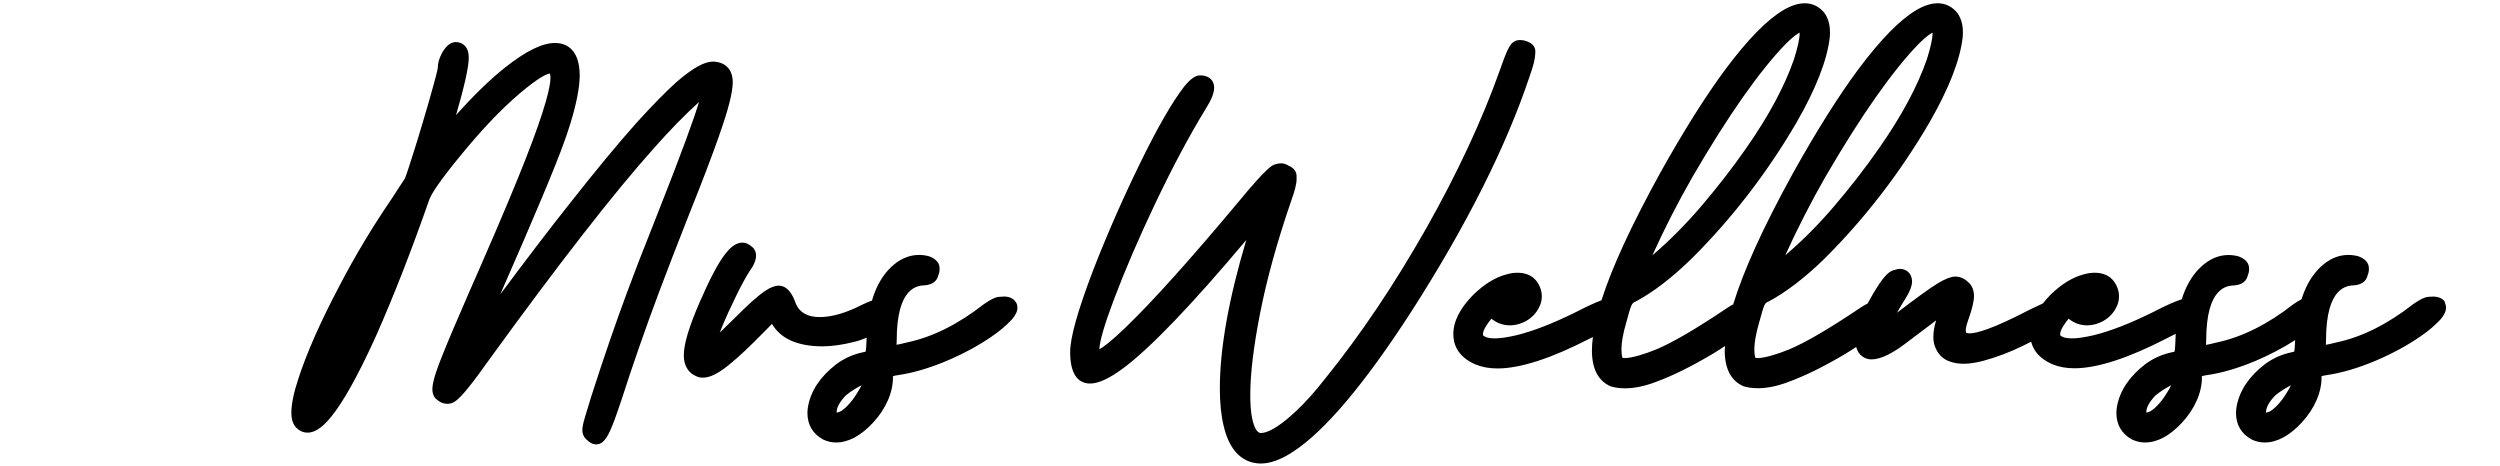
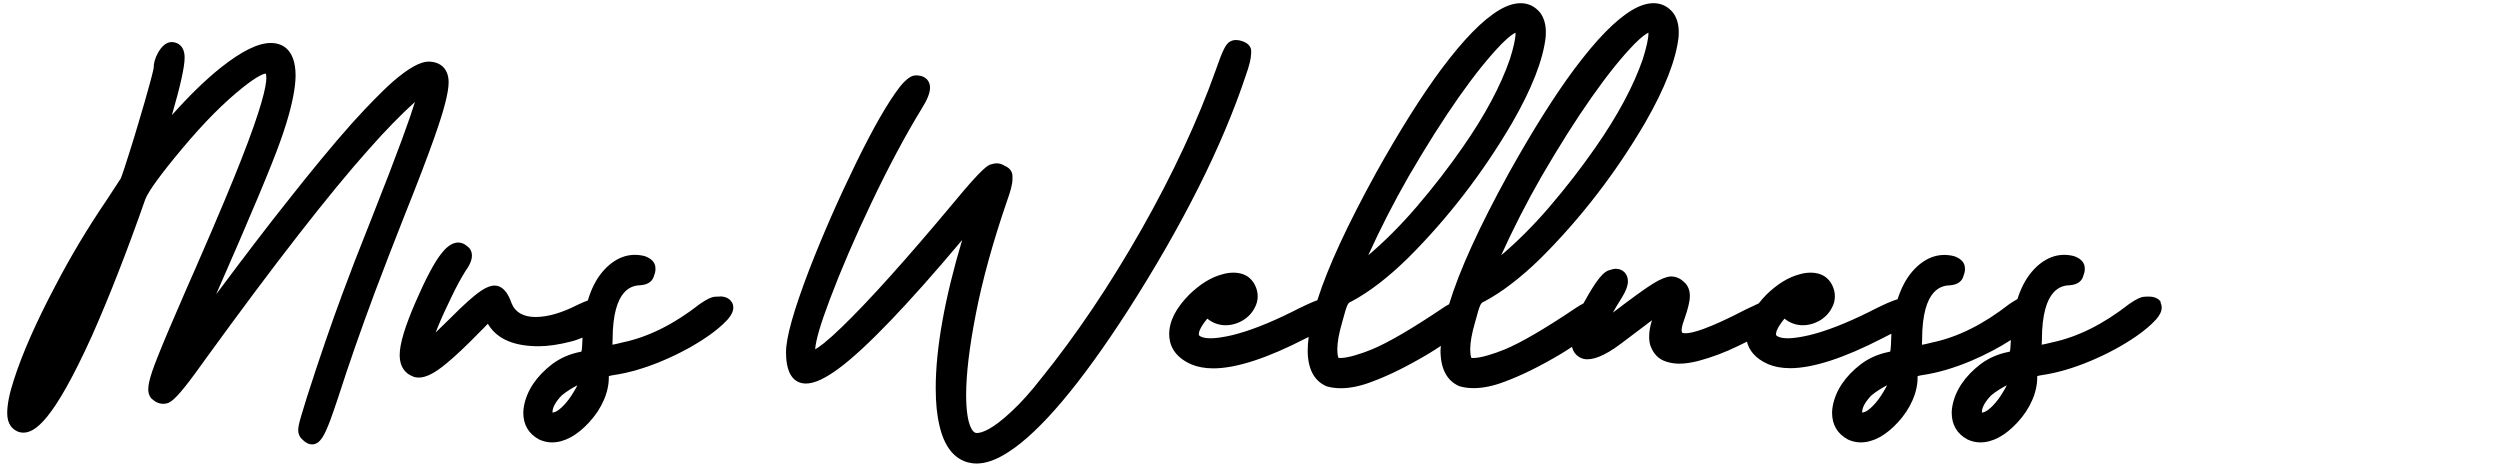
- <svg xmlns="http://www.w3.org/2000/svg" viewBox="0 0 276.9 51.6" preserveAspectRatio="xMidYMid meet">
-   <g fill="currentColor" transform="translate(29.2,-145.8)">
-     <path d="M50.45,160.82c1.02-2.88,1.51-4.81,1.51-5.9,0-1.32-.7-2.15-1.93-2.28l-.25-.02c-.97,0-2.24.71-4.02,2.24-1.22,1.09-2.7,2.6-4.53,4.62-2.05,2.3-4.51,5.28-7.31,8.84-2.18,2.74-4.65,5.98-7.71,10.08h0c3.77-8.58,6.23-14.45,7.1-16.94.2-.54.43-1.22.69-2.06.66-2.17.99-3.88,1.01-5.21,0-3.16-1.72-3.63-2.74-3.63-1.42,0-3.24.9-5.57,2.75-1.63,1.3-3.45,3.06-5.39,5.24.95-3.27,1.41-5.36,1.41-6.37,0-1.27-.75-1.72-1.44-1.72-.8,0-1.31.85-1.49,1.15-.34.61-.5,1.17-.5,1.69,0,.05-.04.35-.47,1.91-.33,1.2-.71,2.54-1.16,4.03-.4,1.36-.78,2.61-1.16,3.78-.17.54-.69,2.17-.85,2.54l-1.54,2.36c-2.1,3.08-4.01,6.27-5.67,9.46-2.14,4.04-3.7,7.57-4.63,10.48-.5,1.52-.74,2.73-.74,3.7,0,.58.12,1.05.4,1.45.48.58,1.01.71,1.37.71,1.28,0,3.3-1.21,7.6-10.69,1.94-4.37,3.94-9.49,5.93-15.18.38-.93,1.76-2.83,4.12-5.64,2.36-2.82,4.61-5.09,6.7-6.74,1.69-1.35,2.33-1.5,2.5-1.53,0,0,.08.1.08.48,0,.91-.49,3.25-2.82,9.16-.81,2.07-2.36,5.85-5.11,12.13-.35.78-1.28,2.9-2.75,6.33-1.02,2.4-1.65,3.97-1.98,4.95-.28.85-.42,1.46-.42,1.92,0,.69.33,1.06.56,1.2.59.5,1.28.48,1.69.3.42-.19,1.07-.7,2.92-3.22l1.2-1.66c7.63-10.52,13.71-18.33,18.09-23.23,1.81-2.05,3.52-3.8,5.08-5.21-.49,1.62-1.75,5.2-4.85,13.02-1.38,3.45-2.38,6.04-3.16,8.16-1.23,3.31-2.56,7.17-3.94,11.47-.27.86-.48,1.54-.62,2.03-.32,1.04-.36,1.45-.36,1.66,0,.42.14.76.43,1.02.36.38.73.57,1.11.57.92,0,1.41-1.1,2.01-2.67.17-.46.46-1.28.85-2.45,1.19-3.71,2.54-7.58,4.12-11.81.93-2.46,2.02-5.3,3.29-8.51,1.44-3.59,2.56-6.53,3.34-8.75Z" />
-     <path d="M81.99,178.65s-.12,0-.24.01l-.31.02c-.4.03-.87.26-1.67.81-2.85,2.23-5.7,3.65-8.51,4.24-.6.15-.95.23-1.16.26,0-.01,0-.02,0-.03l.02-.46c0-5.94,2.32-6.06,3.11-6.1.86-.07,1.36-.47,1.5-1.12.09-.21.14-.45.14-.68,0-.25.02-1.01-1.22-1.43-1.73-.43-3.31.19-4.63,1.72-.73.86-1.27,1.94-1.64,3.2-.33.12-.7.27-1.13.48-1.76.9-3.33,1.35-4.66,1.35s-2.23-.5-2.64-1.48c-.17-.49-.7-2-1.9-2-.44,0-.92.19-1.5.58-.77.51-1.9,1.52-3.43,3.06-.66.64-1.19,1.16-1.6,1.56.07-.18.15-.38.24-.6.42-1.03.93-2.15,1.55-3.41.51-1.07,1.03-2.02,1.48-2.74.49-.67.75-1.26.75-1.77,0-.44-.19-.8-.48-1-.88-.8-1.91-.52-2.92.79-.77.98-1.71,2.75-2.8,5.26-1.21,2.77-1.8,4.72-1.8,5.96,0,1.5.8,2.09,1.32,2.31.23.13.49.19.8.19.8,0,1.78-.5,3.01-1.53.94-.76,2.2-1.94,3.71-3.49.4-.4.73-.73.92-.94l.15.23c.99,1.5,2.83,2.26,5.48,2.26,1.01,0,2.21-.17,3.54-.51.46-.11.89-.27,1.32-.45-.02.65-.06,1.42-.12,1.55,0,0-.04.02-.16.04-1.12.22-2.15.66-3.07,1.34-1.76,1.35-2.82,2.93-3.14,4.68-.04.24-.07.48-.07.7,0,1.34.58,2.34,1.74,2.97l.04.02c.46.21.93.31,1.39.31,1.36,0,2.75-.74,4.11-2.21,1.41-1.51,2.25-3.42,2.19-5.12.02-.01.13-.07.56-.13,1.66-.24,3.46-.77,5.37-1.57,1.89-.8,3.59-1.72,5.06-2.74.86-.59,1.59-1.21,2.19-1.86.42-.49.61-.9.61-1.31,0-.31-.11-.52-.16-.58-.14-.24-.5-.65-1.34-.65ZM63.75,191.42c-.18.07-.28.07-.26.13,0,0-.02-.04-.02-.15,0-.49.37-1.13,1.01-1.8.22-.19.53-.41.9-.65.36-.22.63-.37.84-.48-.09.2-.22.44-.42.76-.71,1.21-1.57,2.02-2.05,2.2Z" />
-     <path d="M140.85,151.77v-.39c-.05-.49-.41-.84-1.05-1.04-.33-.12-.88-.18-1.26.05-.49.24-.84.94-1.63,3.22-1.96,5.51-4.72,11.44-8.21,17.6-3.49,6.14-7.23,11.71-11.13,16.53-1.12,1.44-2.22,2.67-3.27,3.64-2.07,1.94-3.22,2.36-3.8,2.38-.14,0-.42,0-.71-.63-.34-.74-.51-1.95-.51-3.61,0-2.29.36-5.31,1.08-8.98.73-3.76,1.89-7.94,3.43-12.43.42-1.15.62-1.94.62-2.46v-.35c0-.35-.17-.85-.87-1.14-.27-.18-.57-.27-.89-.27-.15,0-.33.03-.64.12-.29.09-.83.25-4.15,4.28-5.19,6.21-9.33,10.82-12.31,13.7-1.73,1.68-2.59,2.28-2.99,2.5.05-.95.59-2.81,1.63-5.55,1.23-3.26,2.78-6.86,4.61-10.7,1.89-3.97,3.76-7.47,5.56-10.41.63-1,.92-1.74.92-2.33,0-.65-.41-1.35-1.57-1.35-.5,0-1.03.37-1.73,1.21-1.35,1.74-3,4.61-4.91,8.53-1.94,3.97-3.69,7.96-5.2,11.86-1.71,4.48-2.54,7.45-2.54,9.06,0,2.86,1.2,3.47,2.21,3.47.93,0,2.12-.55,3.66-1.69,2.99-2.22,7.58-7,13.64-14.21-1.95,6.52-2.93,12.04-2.93,16.41,0,1.65.14,3.01.42,4.17.53,2.29,1.61,3.66,3.2,4.07h.02c.32.08.6.11.87.11,1.08,0,2.24-.42,3.57-1.29,3.52-2.27,7.96-7.53,13.18-15.62,6.08-9.49,10.48-18.25,13.07-26.03.41-1.15.6-1.93.6-2.44Z" />
-     <path d="M241.64,179.3c-.14-.24-.5-.65-1.34-.65-.04,0-.12,0-.24.01l-.31.02c-.4.03-.87.26-1.67.81-2.85,2.23-5.7,3.65-8.51,4.24-.6.15-.95.23-1.16.26,0-.01,0-.02,0-.03l.02-.46c0-5.94,2.32-6.06,3.11-6.1.86-.07,1.36-.47,1.5-1.12.09-.21.14-.45.14-.68,0-.25.02-1.01-1.22-1.43-1.73-.43-3.31.19-4.63,1.72-.7.82-1.23,1.85-1.61,3.05-.25.13-.54.31-.91.56-2.85,2.23-5.7,3.65-8.51,4.24-.6.15-.95.23-1.16.26,0-.01,0-.02,0-.03l.02-.46c0-5.94,2.32-6.06,3.11-6.1.86-.07,1.36-.47,1.5-1.12.09-.21.14-.45.14-.68,0-.25.02-1.01-1.22-1.43-1.73-.43-3.31.19-4.63,1.72-.7.82-1.23,1.85-1.61,3.05-.6.18-1.54.57-3.16,1.41-2.56,1.27-4.78,2.13-6.6,2.57-.99.23-1.8.35-2.4.35-.76,0-1.08-.16-1.24-.29-.04-.02-.07-.05-.07-.18,0-.21.12-.71.94-1.71,1.15.94,2.62.93,3.86.24.64-.37,1.1-.86,1.4-1.46.21-.38.32-.8.32-1.24,0-.32-.05-.63-.17-.95-.28-.77-.95-1.68-2.53-1.68-.4,0-.81.06-1.24.19-1.21.32-2.42,1.06-3.63,2.23-.33.33-.6.66-.86.98-.33.15-.71.33-1.21.57l-.31.15c-4.12,2.14-5.85,2.59-6.57,2.59-.34,0-.4-.07-.39-.06-.01-.02-.06-.08-.06-.26,0-.26.08-.62.24-1.06.47-1.32.67-2.17.67-2.75,0-.87-.4-1.35-.66-1.55-.4-.4-.89-.61-1.45-.61h0c-.5.03-1.13.28-1.93.77-.89.55-2.32,1.58-4.49,3.24.24-.43.57-1,1.03-1.72.43-.71.64-1.28.64-1.75,0-.81-.56-1.39-1.34-1.39-.22,0-.47.07-.84.19-.42.17-.88.63-1.41,1.41-.53.8-.97,1.55-1.34,2.24-.26.13-.54.29-.83.49-3.42,2.3-6.07,3.85-7.88,4.6-.68.28-1.27.48-1.85.65-.68.2-1.23.3-1.62.3-.12,0-.19-.01-.24-.02-.08-.25-.12-.55-.12-.92,0-.79.18-1.8.54-3.02.57-2.1.6-2.12,1.05-2.31,1.93-1.03,4.02-2.63,6.2-4.76,4.45-4.43,8.34-9.48,11.58-15.02,2.18-3.78,3.42-6.96,3.71-9.5l.02-.53c0-.85-.2-1.57-.62-2.15-1.04-1.28-2.63-1.43-4.51-.33-1.85,1.09-3.97,3.25-6.47,6.6-2.18,2.94-4.61,6.8-7.21,11.46-3.31,6.01-5.49,10.81-6.63,14.55-.22.12-.44.23-.67.4-3.42,2.3-6.07,3.85-7.88,4.6-.68.28-1.27.48-1.85.65-.68.2-1.23.3-1.62.3-.12,0-.19-.01-.24-.02-.08-.25-.12-.55-.12-.92,0-.79.18-1.8.54-3.02.57-2.1.6-2.12,1.05-2.31,1.93-1.03,4.02-2.63,6.2-4.76,4.45-4.43,8.34-9.48,11.58-15.02,2.18-3.78,3.42-6.96,3.71-9.5l.02-.53c0-.85-.2-1.57-.62-2.15-1.04-1.28-2.63-1.43-4.51-.33-1.85,1.09-3.97,3.25-6.47,6.6-2.18,2.94-4.61,6.8-7.21,11.46-3.17,5.76-5.33,10.42-6.5,14.1-.6.22-1.48.61-2.82,1.3-2.56,1.27-4.78,2.13-6.6,2.57-.99.23-1.8.35-2.4.35-.76,0-1.08-.16-1.24-.29-.04-.02-.07-.05-.07-.18,0-.21.12-.71.94-1.71,1.15.94,2.62.93,3.86.24.64-.37,1.1-.86,1.4-1.46.21-.38.32-.8.32-1.24,0-.32-.05-.63-.17-.95-.28-.77-.95-1.68-2.53-1.68-.4,0-.81.06-1.24.19-1.21.32-2.42,1.06-3.63,2.23-1.5,1.52-2.23,2.96-2.23,4.4,0,1.04.43,2.46,2.46,3.34h.01c.69.29,1.51.44,2.43.44,2.52,0,5.97-1.12,10.25-3.33.11-.06.2-.1.31-.15-.07.53-.11,1.03-.11,1.49,0,2,.68,3.34,2.03,3.95l.08.03c.46.14.99.21,1.57.21,1.03,0,2.18-.24,3.41-.71,1.87-.69,3.92-1.7,6.26-3.09.49-.29.94-.59,1.4-.89,0,.16-.04.34-.04.49,0,2,.68,3.34,2.03,3.95l.08.03c.46.14.99.21,1.57.21,1.03,0,2.18-.24,3.41-.71,1.87-.69,3.92-1.7,6.26-3.09.42-.25.81-.51,1.21-.77.25.98.98,1.26,1.34,1.34.88.18,2.25-.31,4.05-1.67l2.52-1.9c.37-.29.69-.52.95-.72-.21.68-.31,1.28-.31,1.81,0,.41.05.76.17,1.08.32.84.87,1.41,1.65,1.67.48.17,1,.25,1.52.25.61,0,1.28-.1,2.06-.29,1.51-.4,3.04-.97,4.52-1.7.31-.15.62-.3.91-.45.22.88.84,1.84,2.36,2.5h.01c.69.29,1.51.44,2.43.44,2.52,0,5.97-1.12,10.25-3.33.36-.18.67-.34.96-.49-.02.67-.06,1.82-.13,1.98,0,0-.04.02-.16.04-1.12.22-2.15.66-3.07,1.34-1.76,1.35-2.82,2.93-3.14,4.68-.04.24-.07.48-.07.7,0,1.34.58,2.34,1.74,2.97l.04.02c.46.21.93.31,1.39.31,1.36,0,2.75-.74,4.11-2.21,1.41-1.51,2.25-3.42,2.19-5.12.02-.01.13-.07.56-.13,1.66-.24,3.46-.77,5.37-1.57,1.61-.69,3.08-1.46,4.4-2.31-.02.58-.06,1.17-.11,1.28,0,0-.04.02-.16.04-1.12.22-2.15.66-3.07,1.34-1.76,1.35-2.82,2.93-3.14,4.68-.04.24-.07.48-.07.7,0,1.34.58,2.34,1.74,2.97l.04.02c.46.21.93.31,1.39.31,1.36,0,2.75-.74,4.11-2.21,1.41-1.51,2.25-3.42,2.19-5.12.02-.01.13-.07.56-.13,1.66-.24,3.46-.77,5.37-1.57,1.89-.8,3.59-1.72,5.06-2.74.86-.59,1.59-1.21,2.19-1.86.42-.49.61-.9.61-1.31,0-.31-.11-.52-.16-.58ZM222.07,191.42c-.18.07-.28.07-.26.13,0,0-.02-.04-.02-.15,0-.49.37-1.13,1.01-1.8.22-.19.53-.41.9-.65.36-.22.63-.37.84-.48-.09.2-.22.44-.42.76-.71,1.21-1.57,2.02-2.05,2.2ZM168.53,174.09c1.35-2.97,2.85-5.91,4.48-8.75,3.96-6.8,7.44-11.74,10.32-14.7.84-.84,1.3-1.12,1.52-1.22,0,.03,0,.06,0,.09,0,.56-.21,1.52-.62,2.83-1.03,2.99-2.8,6.29-5.26,9.81-1.52,2.19-3.23,4.4-5.08,6.56-1.73,2.02-3.54,3.83-5.37,5.38ZM153.81,174.09c1.35-2.97,2.85-5.91,4.48-8.75,3.96-6.8,7.44-11.74,10.32-14.7.84-.84,1.3-1.12,1.52-1.22,0,.03,0,.06,0,.09,0,.56-.21,1.52-.62,2.83-1.03,2.99-2.8,6.29-5.26,9.81-1.52,2.19-3.23,4.4-5.08,6.56-1.73,2.02-3.54,3.83-5.37,5.38ZM208.81,191.42c-.18.07-.28.07-.26.13,0,0-.02-.04-.02-.15,0-.49.37-1.13,1.01-1.8.22-.19.53-.41.9-.65.36-.22.63-.37.84-.48-.09.2-.22.44-.42.76-.71,1.21-1.57,2.02-2.05,2.2Z" />
-   </g>
+ <svg xmlns="http://www.w3.org/2000/svg" id="Layer_1" version="1.1" viewBox="0 0 276.9 51.6">
+   <path d="M48.18,15.02c1.02-2.88,1.51-4.81,1.51-5.9,0-1.32-.7-2.15-1.93-2.28l-.25-.02c-.97,0-2.24.71-4.02,2.24-1.22,1.09-2.7,2.6-4.53,4.62-2.05,2.3-4.51,5.28-7.31,8.84-2.18,2.74-4.65,5.98-7.71,10.08h0c3.77-8.58,6.23-14.45,7.1-16.94.2-.54.43-1.22.69-2.06.66-2.17.99-3.88,1.01-5.21,0-3.16-1.72-3.63-2.74-3.63-1.42,0-3.24.9-5.57,2.75-1.63,1.3-3.45,3.06-5.39,5.24.95-3.27,1.41-5.36,1.41-6.37,0-1.27-.75-1.72-1.44-1.72-.8,0-1.31.85-1.49,1.15-.34.61-.5,1.17-.5,1.69,0,.05-.04.35-.47,1.91-.33,1.2-.71,2.54-1.16,4.03-.4,1.36-.78,2.61-1.16,3.78-.17.54-.69,2.17-.85,2.54l-1.54,2.36c-2.1,3.08-4.01,6.27-5.67,9.46-2.14,4.04-3.7,7.57-4.63,10.48-.5,1.52-.74,2.73-.74,3.7,0,.58.12,1.05.4,1.45.48.58,1.01.71,1.37.71,1.28,0,3.3-1.21,7.6-10.69,1.94-4.37,3.94-9.49,5.93-15.18.38-.93,1.76-2.83,4.12-5.64,2.36-2.82,4.61-5.09,6.7-6.74,1.69-1.35,2.33-1.5,2.5-1.53,0,0,.08.1.08.48,0,.91-.49,3.25-2.82,9.16-.81,2.07-2.36,5.85-5.11,12.13-.35.78-1.28,2.9-2.75,6.33-1.02,2.4-1.65,3.97-1.98,4.95-.28.85-.42,1.46-.42,1.92,0,.69.33,1.06.56,1.2.59.5,1.28.48,1.69.3.42-.19,1.07-.7,2.92-3.22l1.2-1.66c7.63-10.52,13.71-18.33,18.09-23.23,1.81-2.05,3.52-3.8,5.08-5.21-.49,1.62-1.75,5.2-4.85,13.02-1.38,3.45-2.38,6.04-3.16,8.16-1.23,3.31-2.56,7.17-3.94,11.47-.27.86-.48,1.54-.62,2.03-.32,1.04-.36,1.45-.36,1.66,0,.42.14.76.43,1.02.36.38.73.57,1.11.57.92,0,1.41-1.1,2.01-2.67.17-.46.46-1.28.85-2.45,1.19-3.71,2.54-7.58,4.12-11.81.93-2.46,2.02-5.3,3.29-8.51,1.44-3.59,2.56-6.53,3.34-8.75h0Z" />
+   <path d="M79.72,32.85s-.12,0-.24,0l-.31.02c-.4.03-.87.26-1.67.81-2.85,2.23-5.7,3.65-8.51,4.24-.6.15-.95.23-1.16.26v-.03l.02-.46c0-5.94,2.32-6.06,3.11-6.1.86-.07,1.36-.47,1.5-1.12.09-.21.14-.45.14-.68,0-.25.02-1.01-1.22-1.43-1.73-.43-3.31.19-4.63,1.72-.73.86-1.27,1.94-1.64,3.2-.33.12-.7.27-1.13.48-1.76.9-3.33,1.35-4.66,1.35s-2.23-.5-2.64-1.48c-.17-.49-.7-2-1.9-2-.44,0-.92.19-1.5.58-.77.51-1.9,1.52-3.43,3.06-.66.64-1.19,1.16-1.6,1.56.07-.18.15-.38.24-.6.42-1.03.93-2.15,1.55-3.41.51-1.07,1.03-2.02,1.48-2.74.49-.67.75-1.26.75-1.77,0-.44-.19-.8-.48-1-.88-.8-1.91-.52-2.92.79-.77.98-1.71,2.75-2.8,5.26-1.21,2.77-1.8,4.72-1.8,5.96,0,1.5.8,2.09,1.32,2.31.23.13.49.19.8.19.8,0,1.78-.5,3.01-1.53.94-.76,2.2-1.94,3.71-3.49.4-.4.73-.73.92-.94l.15.23c.99,1.5,2.83,2.26,5.48,2.26,1.01,0,2.21-.17,3.54-.51.46-.11.89-.27,1.32-.45-.02.65-.06,1.42-.12,1.55,0,0-.04.02-.16.04-1.12.22-2.15.66-3.07,1.34-1.76,1.35-2.82,2.93-3.14,4.68-.04.24-.07.48-.07.7,0,1.34.58,2.34,1.74,2.97l.04.02c.46.21.93.31,1.39.31,1.36,0,2.75-.74,4.11-2.21,1.41-1.51,2.25-3.42,2.19-5.12.02,0,.13-.07.56-.13,1.66-.24,3.46-.77,5.37-1.57,1.89-.8,3.59-1.72,5.06-2.74.86-.59,1.59-1.21,2.19-1.86.42-.49.61-.9.61-1.31,0-.31-.11-.52-.16-.58-.14-.24-.5-.65-1.34-.65h0ZM61.48,45.62c-.18.07-.28.07-.26.13,0,0-.02-.04-.02-.15,0-.49.37-1.13,1.01-1.8.22-.19.53-.41.9-.65.36-.22.63-.37.84-.48-.09.2-.22.44-.42.76-.71,1.21-1.57,2.02-2.05,2.2h0Z" />
+   <path d="M138.58,5.97v-.39c-.05-.49-.41-.84-1.05-1.04-.33-.12-.88-.18-1.26.05-.49.24-.84.94-1.63,3.22-1.96,5.51-4.72,11.44-8.21,17.6-3.49,6.14-7.23,11.71-11.13,16.53-1.12,1.44-2.22,2.67-3.27,3.64-2.07,1.94-3.22,2.36-3.8,2.38-.14,0-.42,0-.71-.63-.34-.74-.51-1.95-.51-3.61,0-2.29.36-5.31,1.08-8.98.73-3.76,1.89-7.94,3.43-12.43.42-1.15.62-1.94.62-2.46v-.35c0-.35-.17-.85-.87-1.14-.27-.18-.57-.27-.89-.27-.15,0-.33.03-.64.12-.29.09-.83.25-4.15,4.28-5.19,6.21-9.33,10.82-12.31,13.7-1.73,1.68-2.59,2.28-2.99,2.5.05-.95.59-2.81,1.63-5.55,1.23-3.26,2.78-6.86,4.61-10.7,1.89-3.97,3.76-7.47,5.56-10.41.63-1,.92-1.74.92-2.33,0-.65-.41-1.35-1.57-1.35-.5,0-1.03.37-1.73,1.21-1.35,1.74-3,4.61-4.91,8.53-1.94,3.97-3.69,7.96-5.2,11.86-1.71,4.48-2.54,7.45-2.54,9.06,0,2.86,1.2,3.47,2.21,3.47.93,0,2.12-.55,3.66-1.69,2.99-2.22,7.58-7,13.64-14.21-1.95,6.52-2.93,12.04-2.93,16.41,0,1.65.14,3.01.42,4.17.53,2.29,1.61,3.66,3.2,4.07h.02c.32.08.6.11.87.11,1.08,0,2.24-.42,3.57-1.29,3.52-2.27,7.96-7.53,13.18-15.62,6.08-9.49,10.48-18.25,13.07-26.03.41-1.15.6-1.93.6-2.44h.01Z" />
+   <path d="M239.37,33.5c-.14-.24-.5-.65-1.34-.65-.04,0-.12,0-.24,0l-.31.02c-.4.03-.87.26-1.67.81-2.85,2.23-5.7,3.65-8.51,4.24-.6.15-.95.23-1.16.26v-.03l.02-.46c0-5.94,2.32-6.06,3.11-6.1.86-.07,1.36-.47,1.5-1.12.09-.21.14-.45.14-.68,0-.25.02-1.01-1.22-1.43-1.73-.43-3.31.19-4.63,1.72-.7.82-1.23,1.85-1.61,3.05-.25.13-.54.31-.91.56-2.85,2.23-5.7,3.65-8.51,4.24-.6.15-.95.23-1.16.26v-.03l.02-.46c0-5.94,2.32-6.06,3.11-6.1.86-.07,1.36-.47,1.5-1.12.09-.21.14-.45.14-.68,0-.25.02-1.01-1.22-1.43-1.73-.43-3.31.19-4.63,1.72-.7.82-1.23,1.85-1.61,3.05-.6.18-1.54.57-3.16,1.41-2.56,1.27-4.78,2.13-6.6,2.57-.99.23-1.8.35-2.4.35-.76,0-1.08-.16-1.24-.29-.04-.02-.07-.05-.07-.18,0-.21.12-.71.94-1.71,1.15.94,2.62.93,3.86.24.64-.37,1.1-.86,1.4-1.46.21-.38.32-.8.32-1.24,0-.32-.05-.63-.17-.95-.28-.77-.95-1.68-2.53-1.68-.4,0-.81.06-1.24.19-1.21.32-2.42,1.06-3.63,2.23-.33.33-.6.66-.86.98-.33.15-.71.33-1.21.57l-.31.15c-4.12,2.14-5.85,2.59-6.57,2.59-.34,0-.4-.07-.39-.06,0-.02-.06-.08-.06-.26,0-.26.08-.62.24-1.06.47-1.32.67-2.17.67-2.75,0-.87-.4-1.35-.66-1.55-.4-.4-.89-.61-1.45-.61h0c-.5.03-1.13.28-1.93.77-.89.55-2.32,1.58-4.49,3.24.24-.43.57-1,1.03-1.72.43-.71.64-1.28.64-1.75,0-.81-.56-1.39-1.34-1.39-.22,0-.47.07-.84.19-.42.17-.88.63-1.41,1.41-.53.8-.97,1.55-1.34,2.24-.26.13-.54.29-.83.49-3.42,2.3-6.07,3.85-7.88,4.6-.68.28-1.27.48-1.85.65-.68.2-1.23.3-1.62.3-.12,0-.19,0-.24-.02-.08-.25-.12-.55-.12-.92,0-.79.18-1.8.54-3.02.57-2.1.6-2.12,1.05-2.31,1.93-1.03,4.02-2.63,6.2-4.76,4.45-4.43,8.34-9.48,11.58-15.02,2.18-3.78,3.42-6.96,3.71-9.5l.02-.53c0-.85-.2-1.57-.62-2.15-1.04-1.28-2.63-1.43-4.51-.33-1.85,1.09-3.97,3.25-6.47,6.6-2.18,2.94-4.61,6.8-7.21,11.46-3.31,6.01-5.49,10.81-6.63,14.55-.22.12-.44.23-.67.4-3.42,2.3-6.07,3.85-7.88,4.6-.68.28-1.27.48-1.85.65-.68.2-1.23.3-1.62.3-.12,0-.19,0-.24-.02-.08-.25-.12-.55-.12-.92,0-.79.18-1.8.54-3.02.57-2.1.6-2.12,1.05-2.31,1.93-1.03,4.02-2.63,6.2-4.76,4.45-4.43,8.34-9.48,11.58-15.02,2.18-3.78,3.42-6.96,3.71-9.5l.02-.53c0-.85-.2-1.57-.62-2.15-1.04-1.28-2.63-1.43-4.51-.33-1.85,1.09-3.97,3.25-6.47,6.6-2.18,2.94-4.61,6.8-7.21,11.46-3.17,5.76-5.33,10.42-6.5,14.1-.6.22-1.48.61-2.82,1.3-2.56,1.27-4.78,2.13-6.6,2.57-.99.23-1.8.35-2.4.35-.76,0-1.08-.16-1.24-.29-.04-.02-.07-.05-.07-.18,0-.21.12-.71.94-1.71,1.15.94,2.62.93,3.86.24.64-.37,1.1-.86,1.4-1.46.21-.38.32-.8.32-1.24,0-.32-.05-.63-.17-.95-.28-.77-.95-1.68-2.53-1.68-.4,0-.81.06-1.24.19-1.21.32-2.42,1.06-3.63,2.23-1.5,1.52-2.23,2.96-2.23,4.4,0,1.04.43,2.46,2.46,3.34h0c.69.29,1.51.44,2.43.44,2.52,0,5.97-1.12,10.25-3.33.11-.06.2-.1.31-.15-.07.53-.11,1.03-.11,1.49,0,2,.68,3.34,2.03,3.95l.08.03c.46.14.99.21,1.57.21,1.03,0,2.18-.24,3.41-.71,1.87-.69,3.92-1.7,6.26-3.09.49-.29.94-.59,1.4-.89,0,.16-.04.34-.04.49,0,2,.68,3.34,2.03,3.95l.08.03c.46.14.99.21,1.57.21,1.03,0,2.18-.24,3.41-.71,1.87-.69,3.92-1.7,6.26-3.09.42-.25.81-.51,1.21-.77.25.98.98,1.26,1.34,1.34.88.18,2.25-.31,4.05-1.67l2.52-1.9c.37-.29.69-.52.95-.72-.21.68-.31,1.28-.31,1.81,0,.41.05.76.17,1.08.32.84.87,1.41,1.65,1.67.48.17,1,.25,1.52.25.61,0,1.28-.1,2.06-.29,1.51-.4,3.04-.97,4.52-1.7.31-.15.62-.3.91-.45.22.88.84,1.84,2.36,2.5h0c.69.29,1.51.44,2.43.44,2.52,0,5.97-1.12,10.25-3.33.36-.18.67-.34.96-.49-.02.67-.06,1.82-.13,1.98,0,0-.04.02-.16.04-1.12.22-2.15.66-3.07,1.34-1.76,1.35-2.82,2.93-3.14,4.68-.04.24-.07.48-.07.7,0,1.34.58,2.34,1.74,2.97l.04.02c.46.21.93.31,1.39.31,1.36,0,2.75-.74,4.11-2.21,1.41-1.51,2.25-3.42,2.19-5.12.02,0,.13-.07.56-.13,1.66-.24,3.46-.77,5.37-1.57,1.61-.69,3.08-1.46,4.4-2.31-.02.58-.06,1.17-.11,1.28,0,0-.04.02-.16.04-1.12.22-2.15.66-3.07,1.34-1.76,1.35-2.82,2.93-3.14,4.68-.04.24-.07.48-.07.7,0,1.34.58,2.34,1.74,2.97l.04.02c.46.21.93.31,1.39.31,1.36,0,2.75-.74,4.11-2.21,1.41-1.51,2.25-3.42,2.19-5.12.02,0,.13-.07.56-.13,1.66-.24,3.46-.77,5.37-1.57,1.89-.8,3.59-1.72,5.06-2.74.86-.59,1.59-1.21,2.19-1.86.42-.49.61-.9.61-1.31,0-.31-.11-.52-.16-.58h.08ZM219.8,45.62c-.18.07-.28.07-.26.13,0,0-.02-.04-.02-.15,0-.49.37-1.13,1.01-1.8.22-.19.53-.41.9-.65.36-.22.63-.37.84-.48-.09.2-.22.44-.42.76-.71,1.21-1.57,2.02-2.05,2.2h0ZM166.26,28.29c1.35-2.97,2.85-5.91,4.48-8.75,3.96-6.8,7.44-11.74,10.32-14.7.84-.84,1.3-1.12,1.52-1.22v.09c0,.56-.21,1.52-.62,2.83-1.03,2.99-2.8,6.29-5.26,9.81-1.52,2.19-3.23,4.4-5.08,6.56-1.73,2.02-3.54,3.83-5.37,5.38h0ZM151.54,28.29c1.35-2.97,2.85-5.91,4.48-8.75,3.96-6.8,7.44-11.74,10.32-14.7.84-.84,1.3-1.12,1.52-1.22v.09c0,.56-.21,1.52-.62,2.83-1.03,2.99-2.8,6.29-5.26,9.81-1.52,2.19-3.23,4.4-5.08,6.56-1.73,2.02-3.54,3.83-5.37,5.38h0ZM206.54,45.62c-.18.07-.28.07-.26.13,0,0-.02-.04-.02-.15,0-.49.37-1.13,1.01-1.8.22-.19.53-.41.9-.65.36-.22.63-.37.84-.48-.09.2-.22.44-.42.76-.71,1.21-1.57,2.02-2.05,2.2h0Z" />
</svg>
